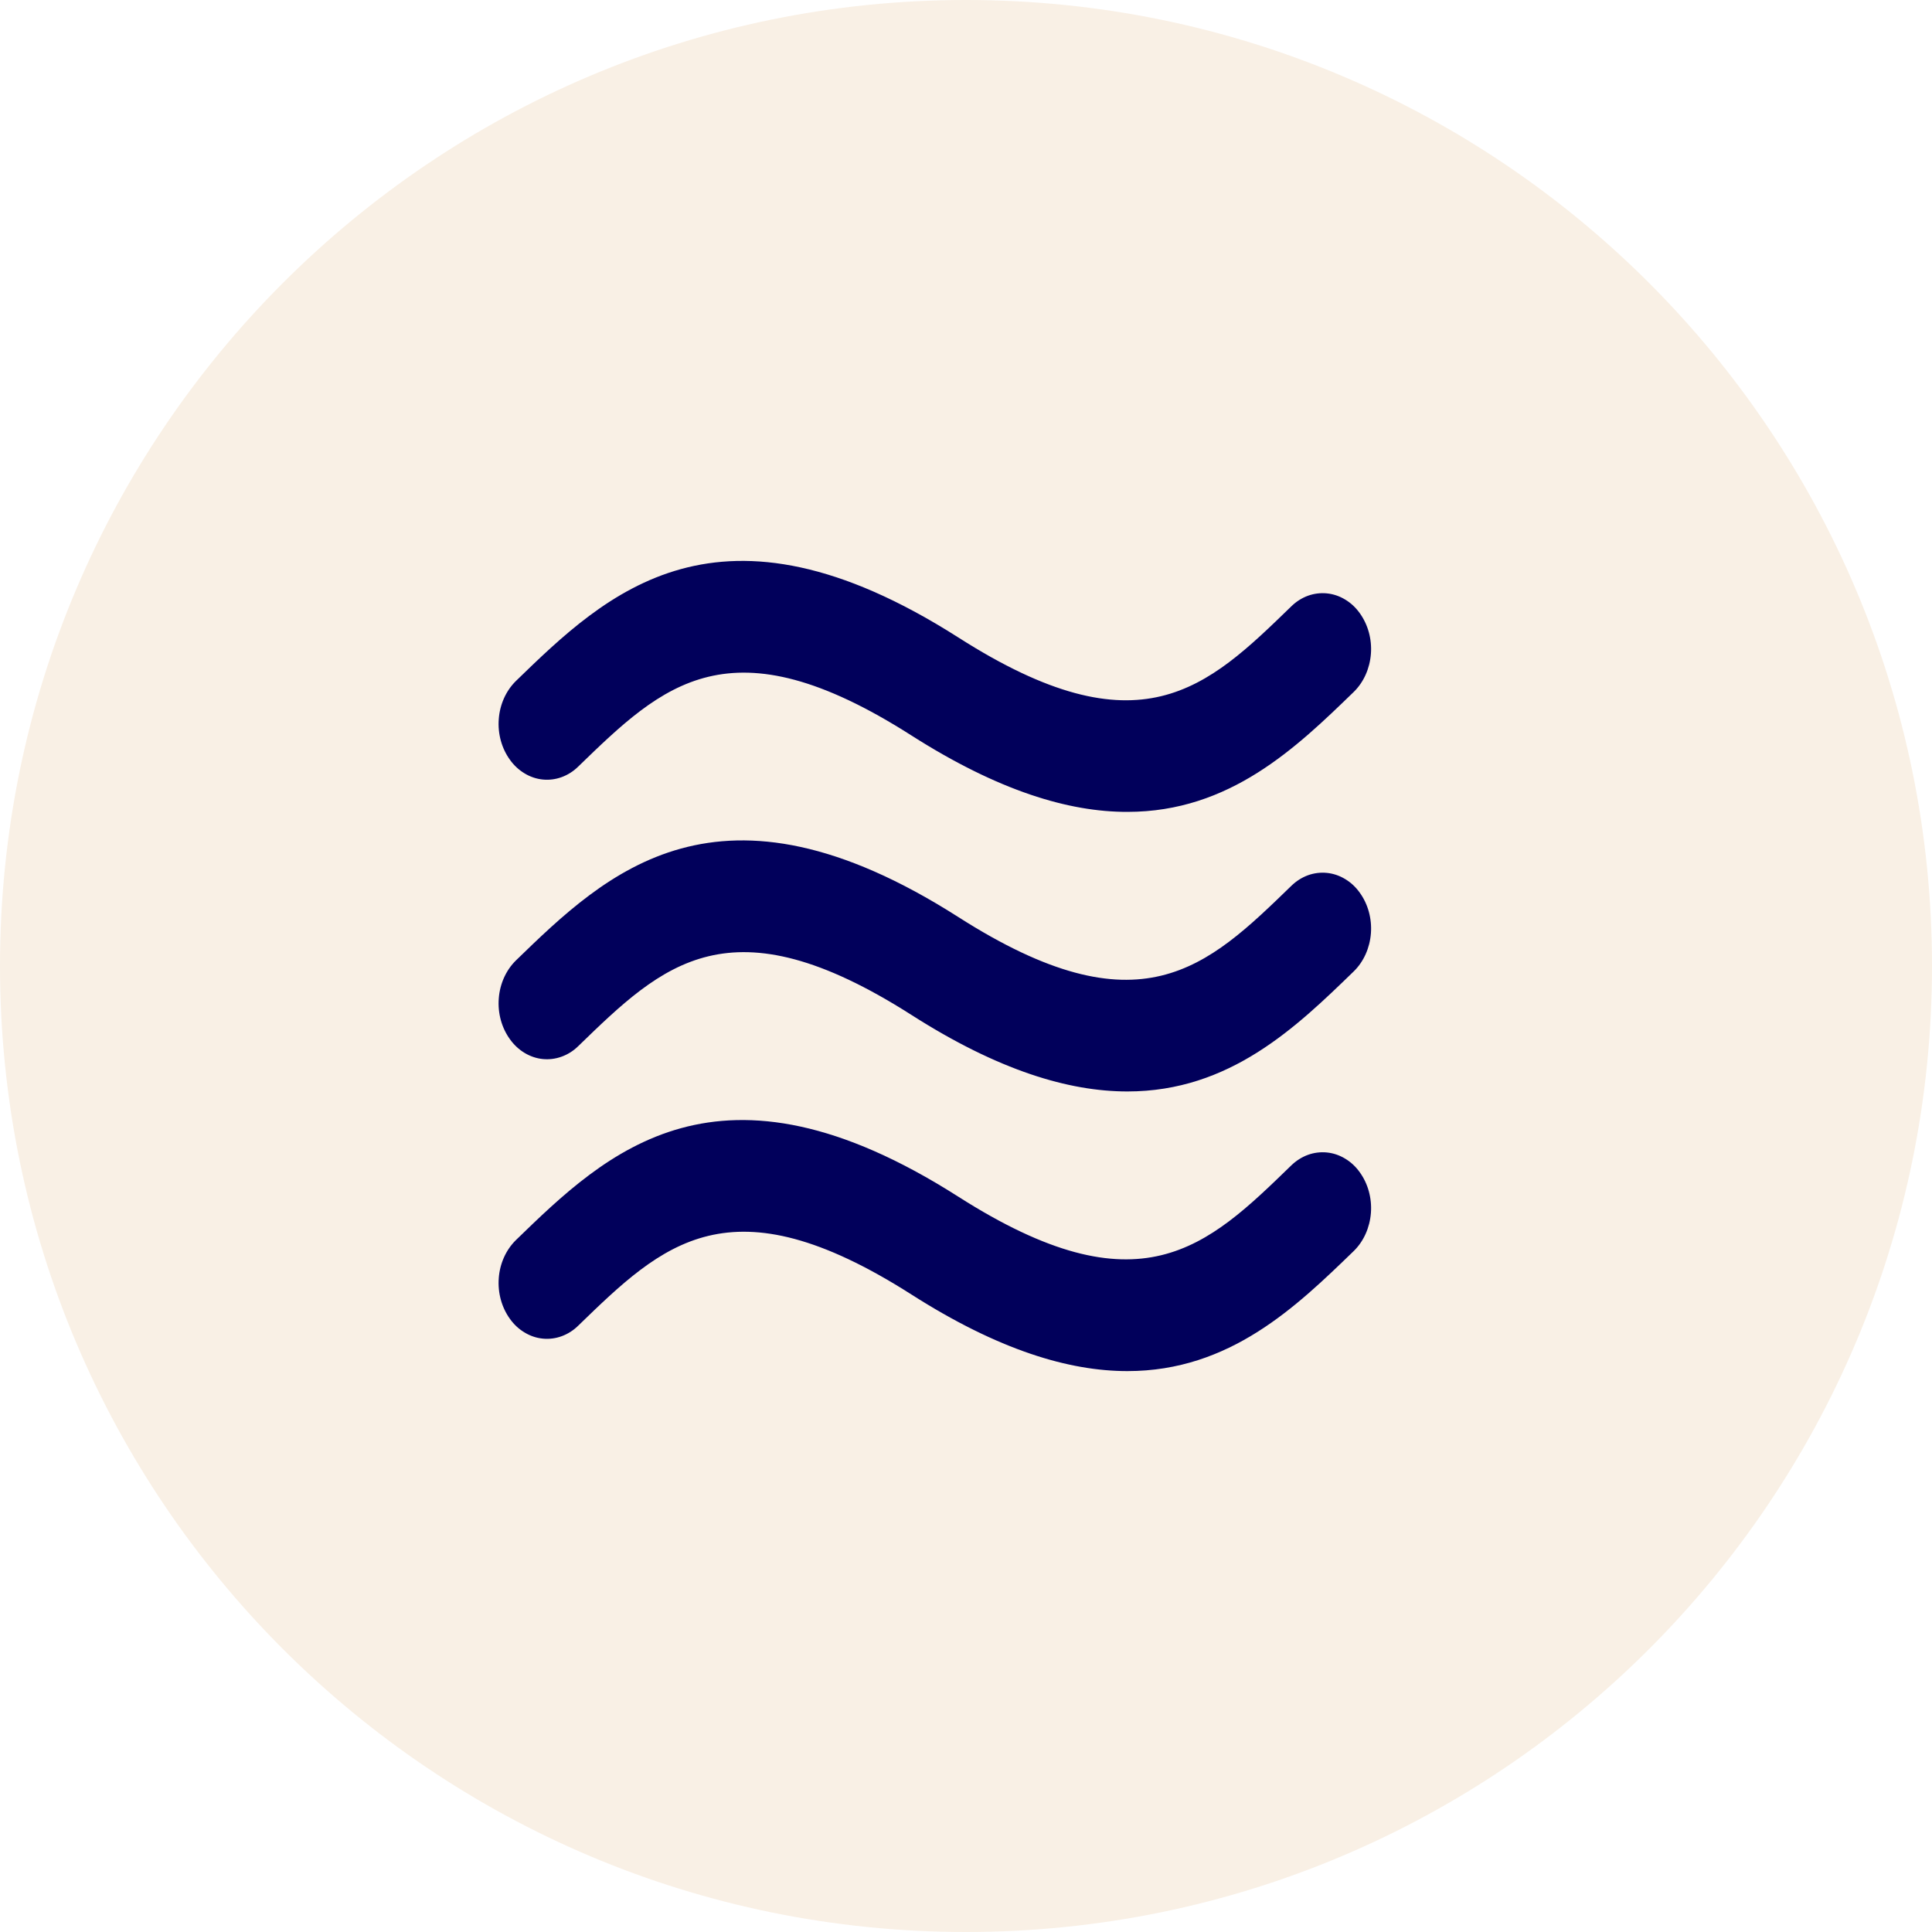
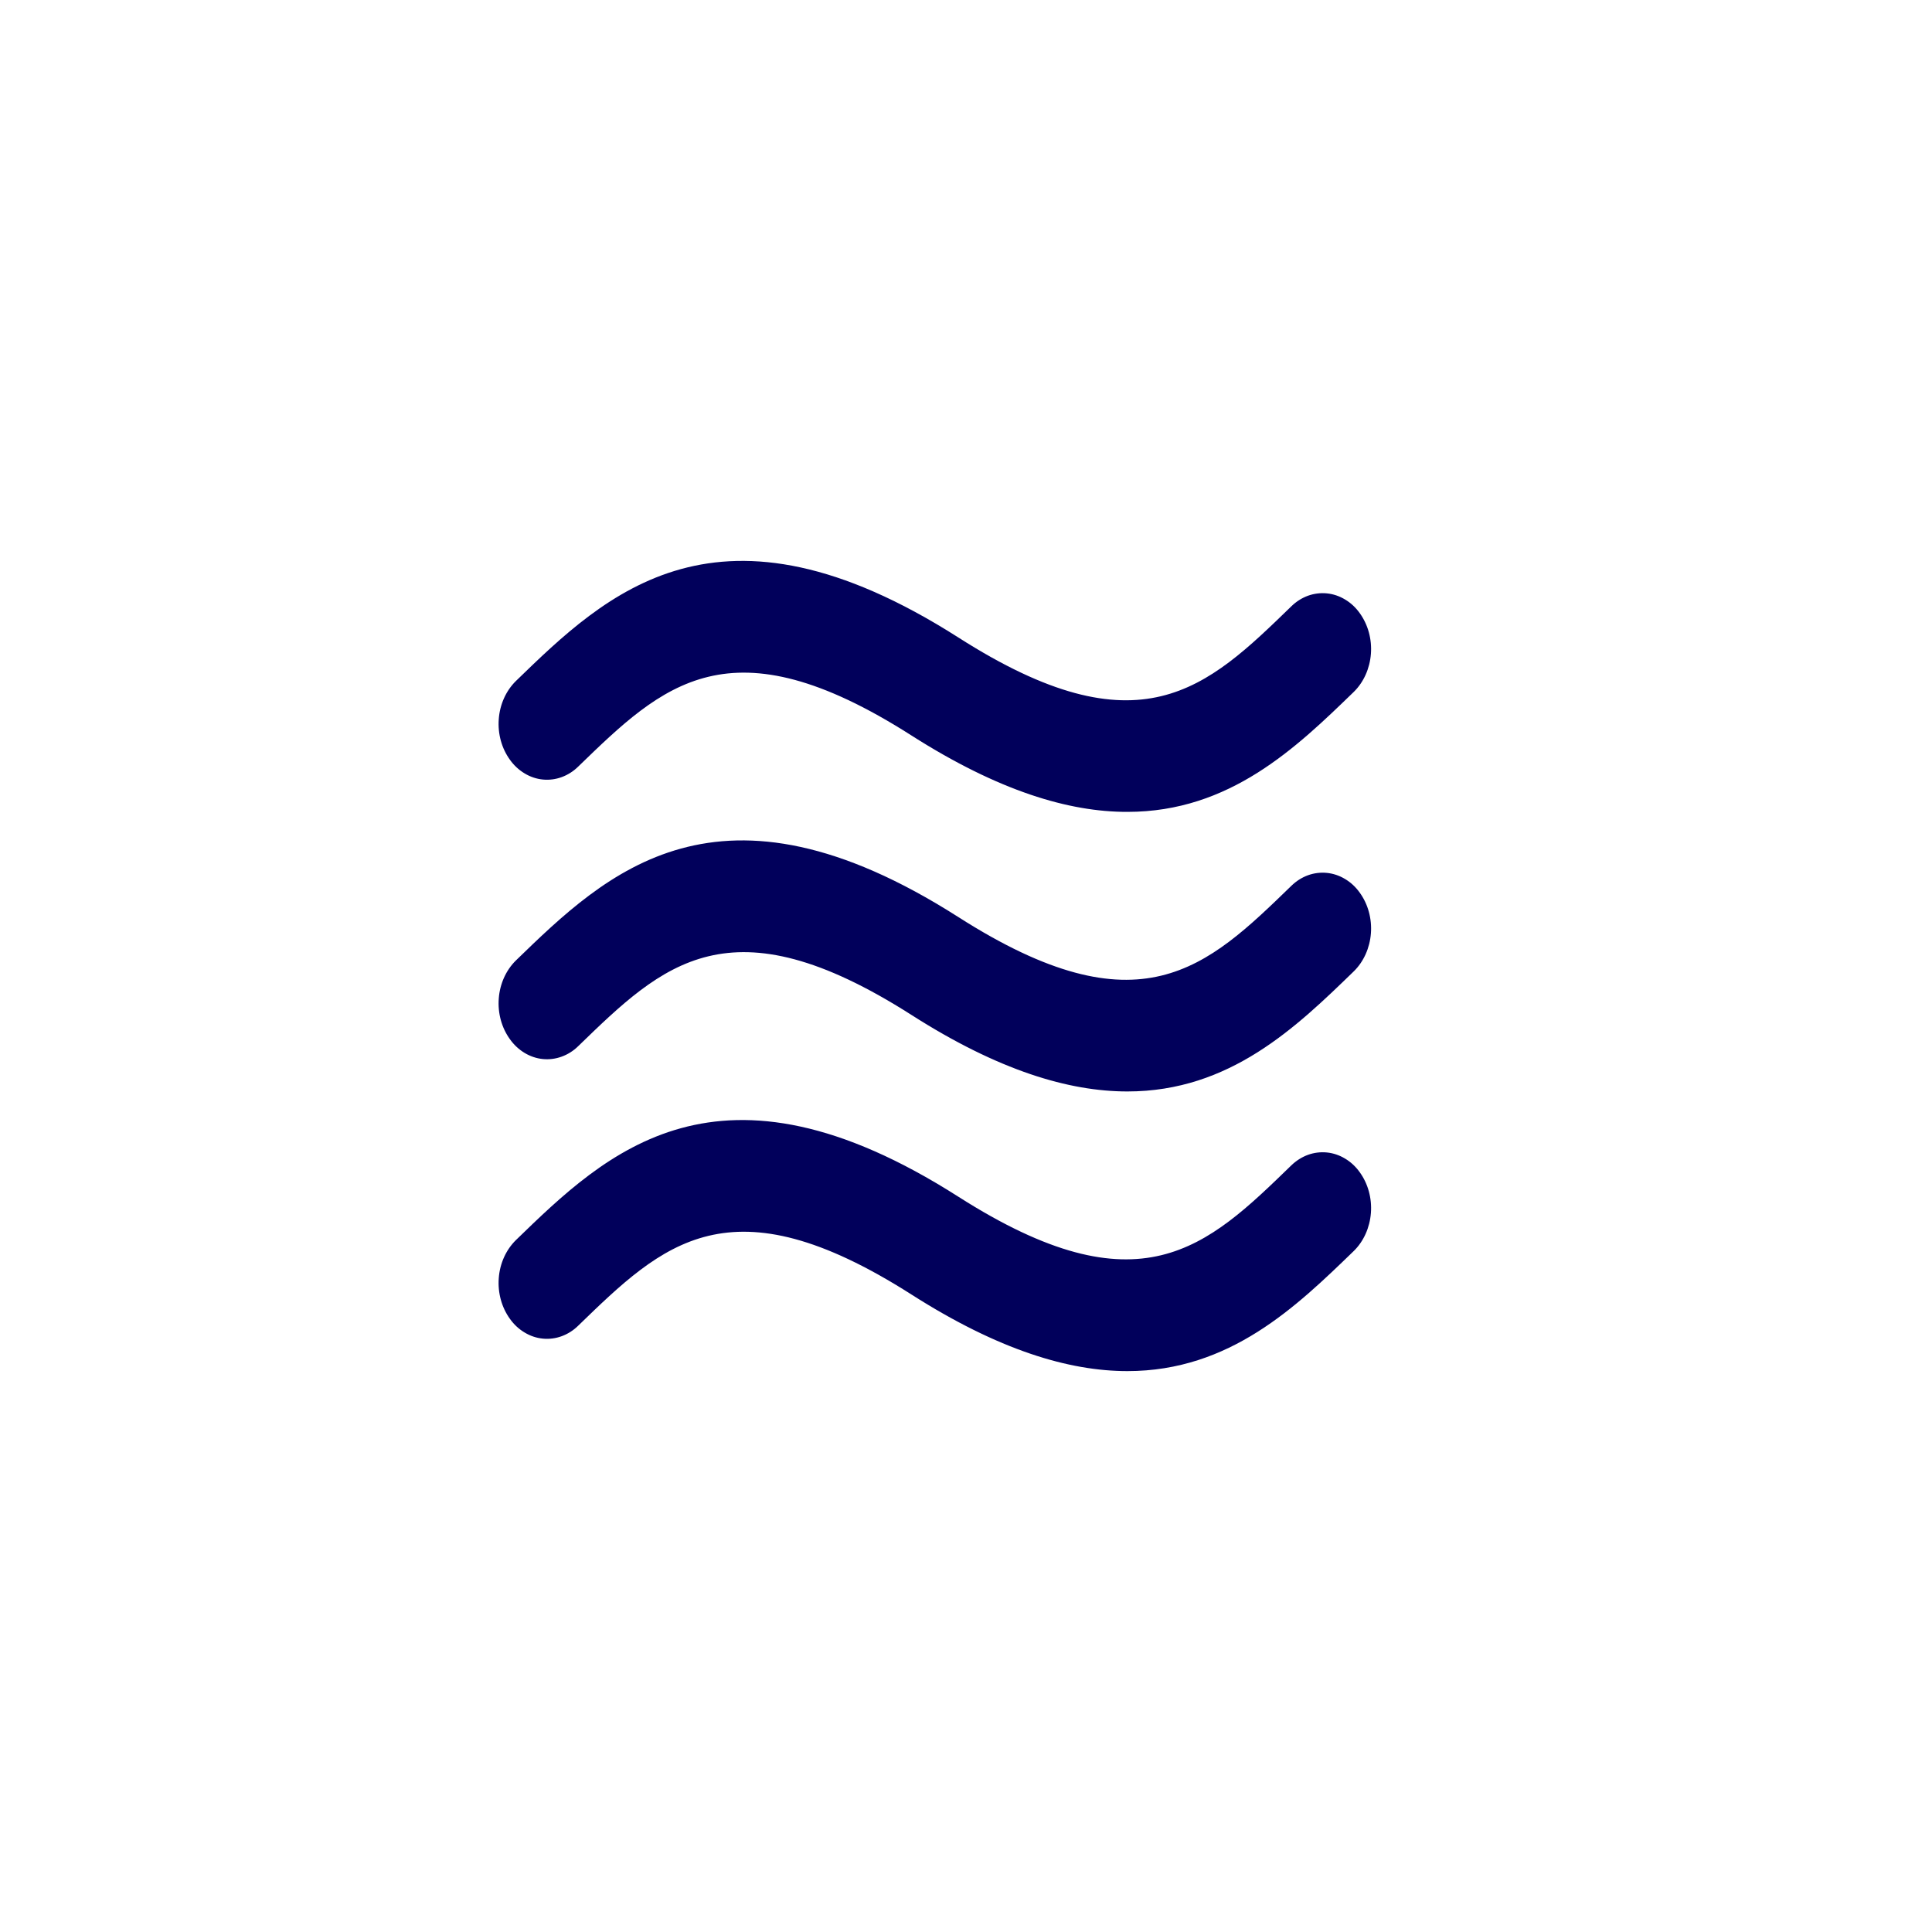
<svg xmlns="http://www.w3.org/2000/svg" width="31" height="31" viewBox="0 0 31 31" fill="none">
-   <circle cx="15.5" cy="15.5" r="15.5" fill="#F9F0E5" />
  <path d="M9.278 12.3C10.637 10.983 11.71 9.941 14.623 11.8C16.022 12.692 17.151 13.029 18.09 13.027C19.735 13.027 20.801 11.995 21.723 11.101C21.881 10.946 21.979 10.727 21.997 10.491C22.015 10.255 21.95 10.021 21.817 9.837C21.753 9.747 21.673 9.673 21.582 9.619C21.491 9.564 21.392 9.531 21.29 9.521C21.188 9.511 21.084 9.524 20.987 9.559C20.889 9.595 20.799 9.652 20.721 9.728C19.363 11.047 18.289 12.089 15.376 10.228C11.528 7.775 9.725 9.523 8.277 10.928C8.119 11.084 8.02 11.303 8.003 11.539C7.985 11.775 8.05 12.009 8.183 12.192C8.247 12.282 8.328 12.356 8.418 12.41C8.509 12.465 8.608 12.498 8.71 12.508C8.812 12.518 8.915 12.505 9.013 12.469C9.111 12.433 9.201 12.376 9.278 12.3ZM20.721 14.213C19.363 15.531 18.289 16.574 15.376 14.714C11.528 12.259 9.725 14.008 8.277 15.412C8.119 15.568 8.02 15.787 8.003 16.023C7.985 16.259 8.05 16.493 8.183 16.676C8.247 16.766 8.327 16.84 8.418 16.895C8.508 16.949 8.608 16.983 8.71 16.993C8.812 17.003 8.915 16.99 9.013 16.954C9.11 16.919 9.201 16.862 9.278 16.786C10.637 15.468 11.71 14.426 14.623 16.284C16.022 17.178 17.151 17.513 18.09 17.513C19.735 17.513 20.801 16.48 21.723 15.585C21.881 15.43 21.979 15.211 21.997 14.976C22.015 14.74 21.95 14.505 21.817 14.322C21.753 14.232 21.673 14.158 21.582 14.104C21.491 14.049 21.392 14.016 21.29 14.006C21.187 13.996 21.084 14.009 20.987 14.044C20.889 14.08 20.799 14.137 20.721 14.213ZM20.721 18.698C19.363 20.017 18.289 21.059 15.376 19.201C11.528 16.746 9.725 18.494 8.277 19.899C8.119 20.055 8.02 20.273 8.003 20.509C7.985 20.745 8.05 20.98 8.183 21.163C8.247 21.253 8.327 21.327 8.418 21.381C8.509 21.436 8.608 21.469 8.71 21.479C8.812 21.489 8.915 21.476 9.013 21.44C9.111 21.404 9.201 21.347 9.278 21.271C10.637 19.953 11.71 18.913 14.623 20.77C16.022 21.663 17.151 22 18.09 22C19.735 22 20.801 20.965 21.723 20.072C21.881 19.917 21.979 19.698 21.997 19.462C22.015 19.226 21.95 18.991 21.817 18.808C21.753 18.718 21.673 18.644 21.582 18.59C21.491 18.535 21.392 18.502 21.29 18.492C21.188 18.482 21.084 18.495 20.987 18.53C20.889 18.566 20.799 18.623 20.721 18.698Z" fill="#01005B" />
</svg>
